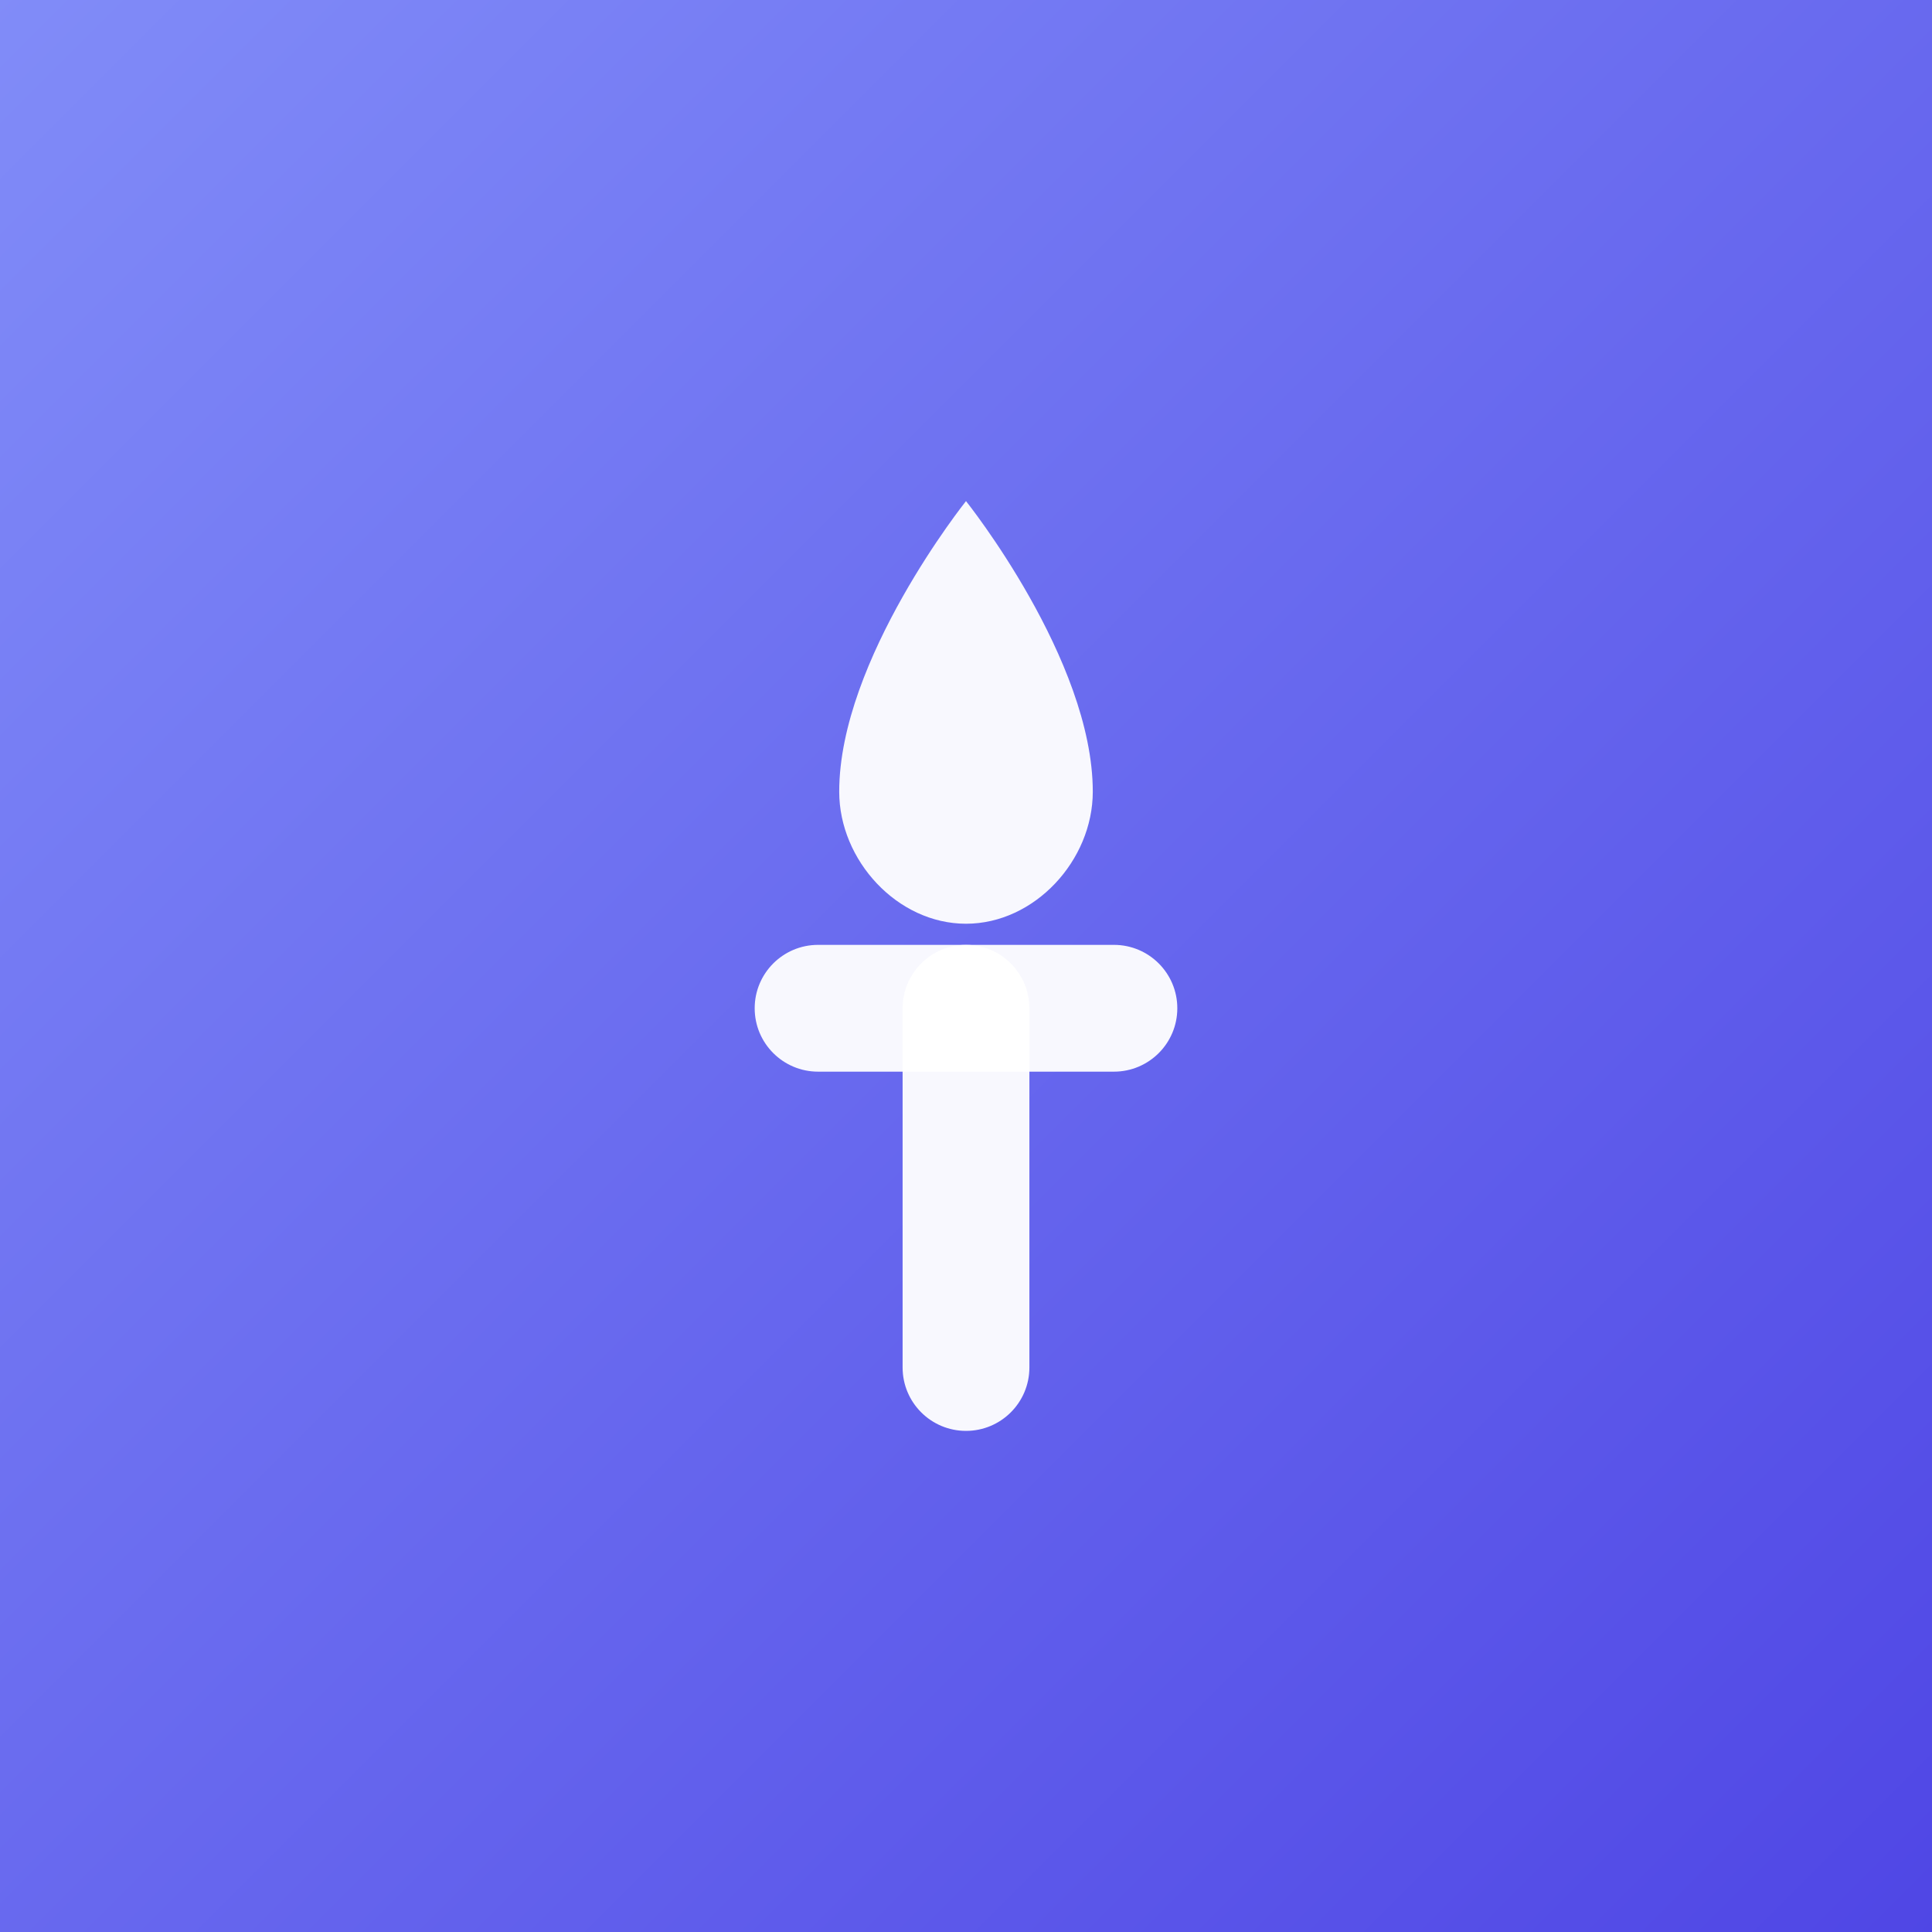
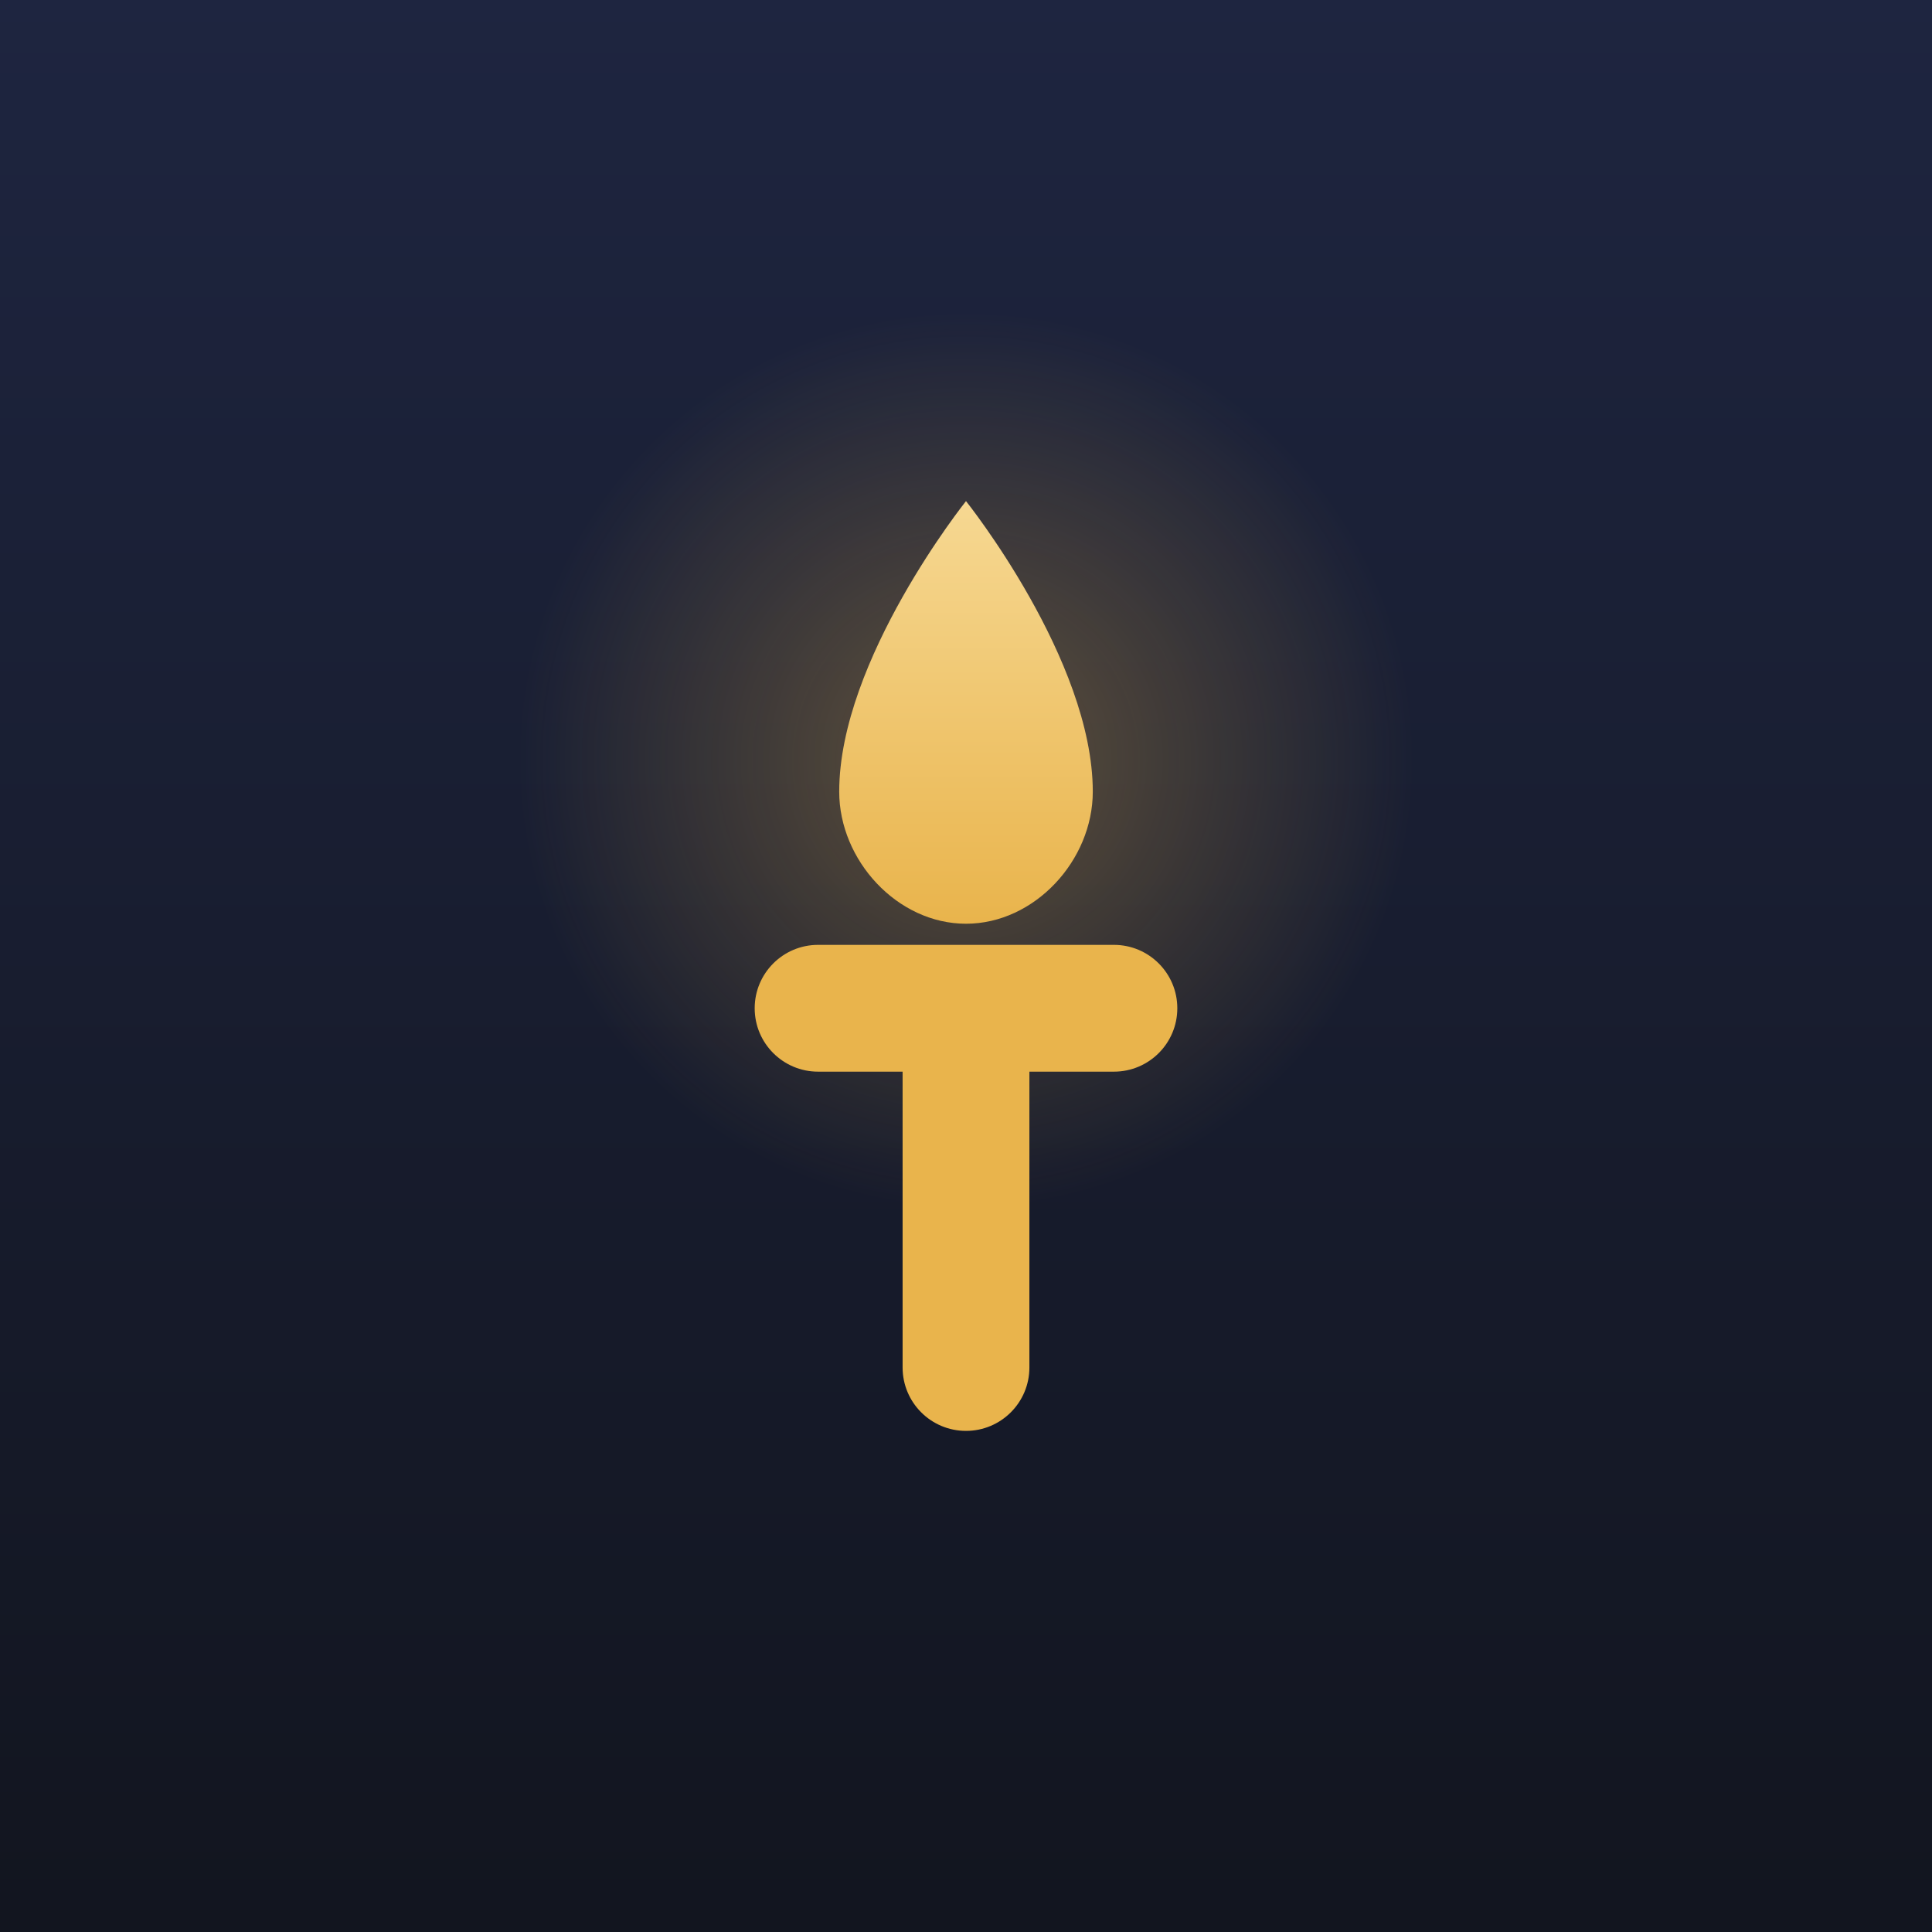
<svg xmlns="http://www.w3.org/2000/svg" viewBox="0 0 512 512">
  <defs>
-     <linearGradient id="bg" x1="0" y1="0" x2="1" y2="1">
-       <stop offset="0%" stop-color="#818CF8" />
-       <stop offset="100%" stop-color="#4F46E5" />
+     <linearGradient id="ground" x1="0" y1="0" x2="0" y2="1">
+       <stop offset="0%" stop-color="#1E2540" />
+       <stop offset="100%" stop-color="#12151F" />
+     </linearGradient>
+     <radialGradient id="halo" cx="256" cy="178" r="170" gradientUnits="userSpaceOnUse">
+       <stop offset="0%" stop-color="#E9B44C" stop-opacity="0.34" />
+       <stop offset="100%" stop-color="#E9B44C" stop-opacity="0" />
+     </radialGradient>
+     <linearGradient id="flame" x1="0" y1="0" x2="0" y2="1">
+       <stop offset="0%" stop-color="#F6D892" />
+       <stop offset="100%" stop-color="#E9B44C" />
    </linearGradient>
  </defs>
-   <rect width="512" height="512" fill="url(#bg)" />
+   <rect width="512" height="512" fill="url(#ground)" />
  <g transform="translate(256,256) scale(0.7) translate(-256,-256)">
-     <path d="       M256 80       C256 80 208 140 208 190       C208 216 230 240 256 240       C282 240 304 216 304 190       C304 140 256 80 256 80Z     " fill="white" opacity="0.95" />
-     <rect x="176" y="248" width="160" height="48" rx="24" fill="white" opacity="0.95" />
-     <rect x="232" y="248" width="48" height="184" rx="24" fill="white" opacity="0.95" />
+     <circle cx="256" cy="178" r="170" fill="url(#halo)" />
+     <path d="M256 80C256 80 208 140 208 190C208 216 230 240 256 240C282 240 304 216 304 190C304 140 256 80 256 80Z" fill="url(#flame)" />
+     <path d="M200 248H312A24 24 0 0 1 312 296H280V408A24 24 0 0 1 232 408V296H200A24 24 0 0 1 200 248Z" fill="#E9B44C" />
  </g>
</svg>
